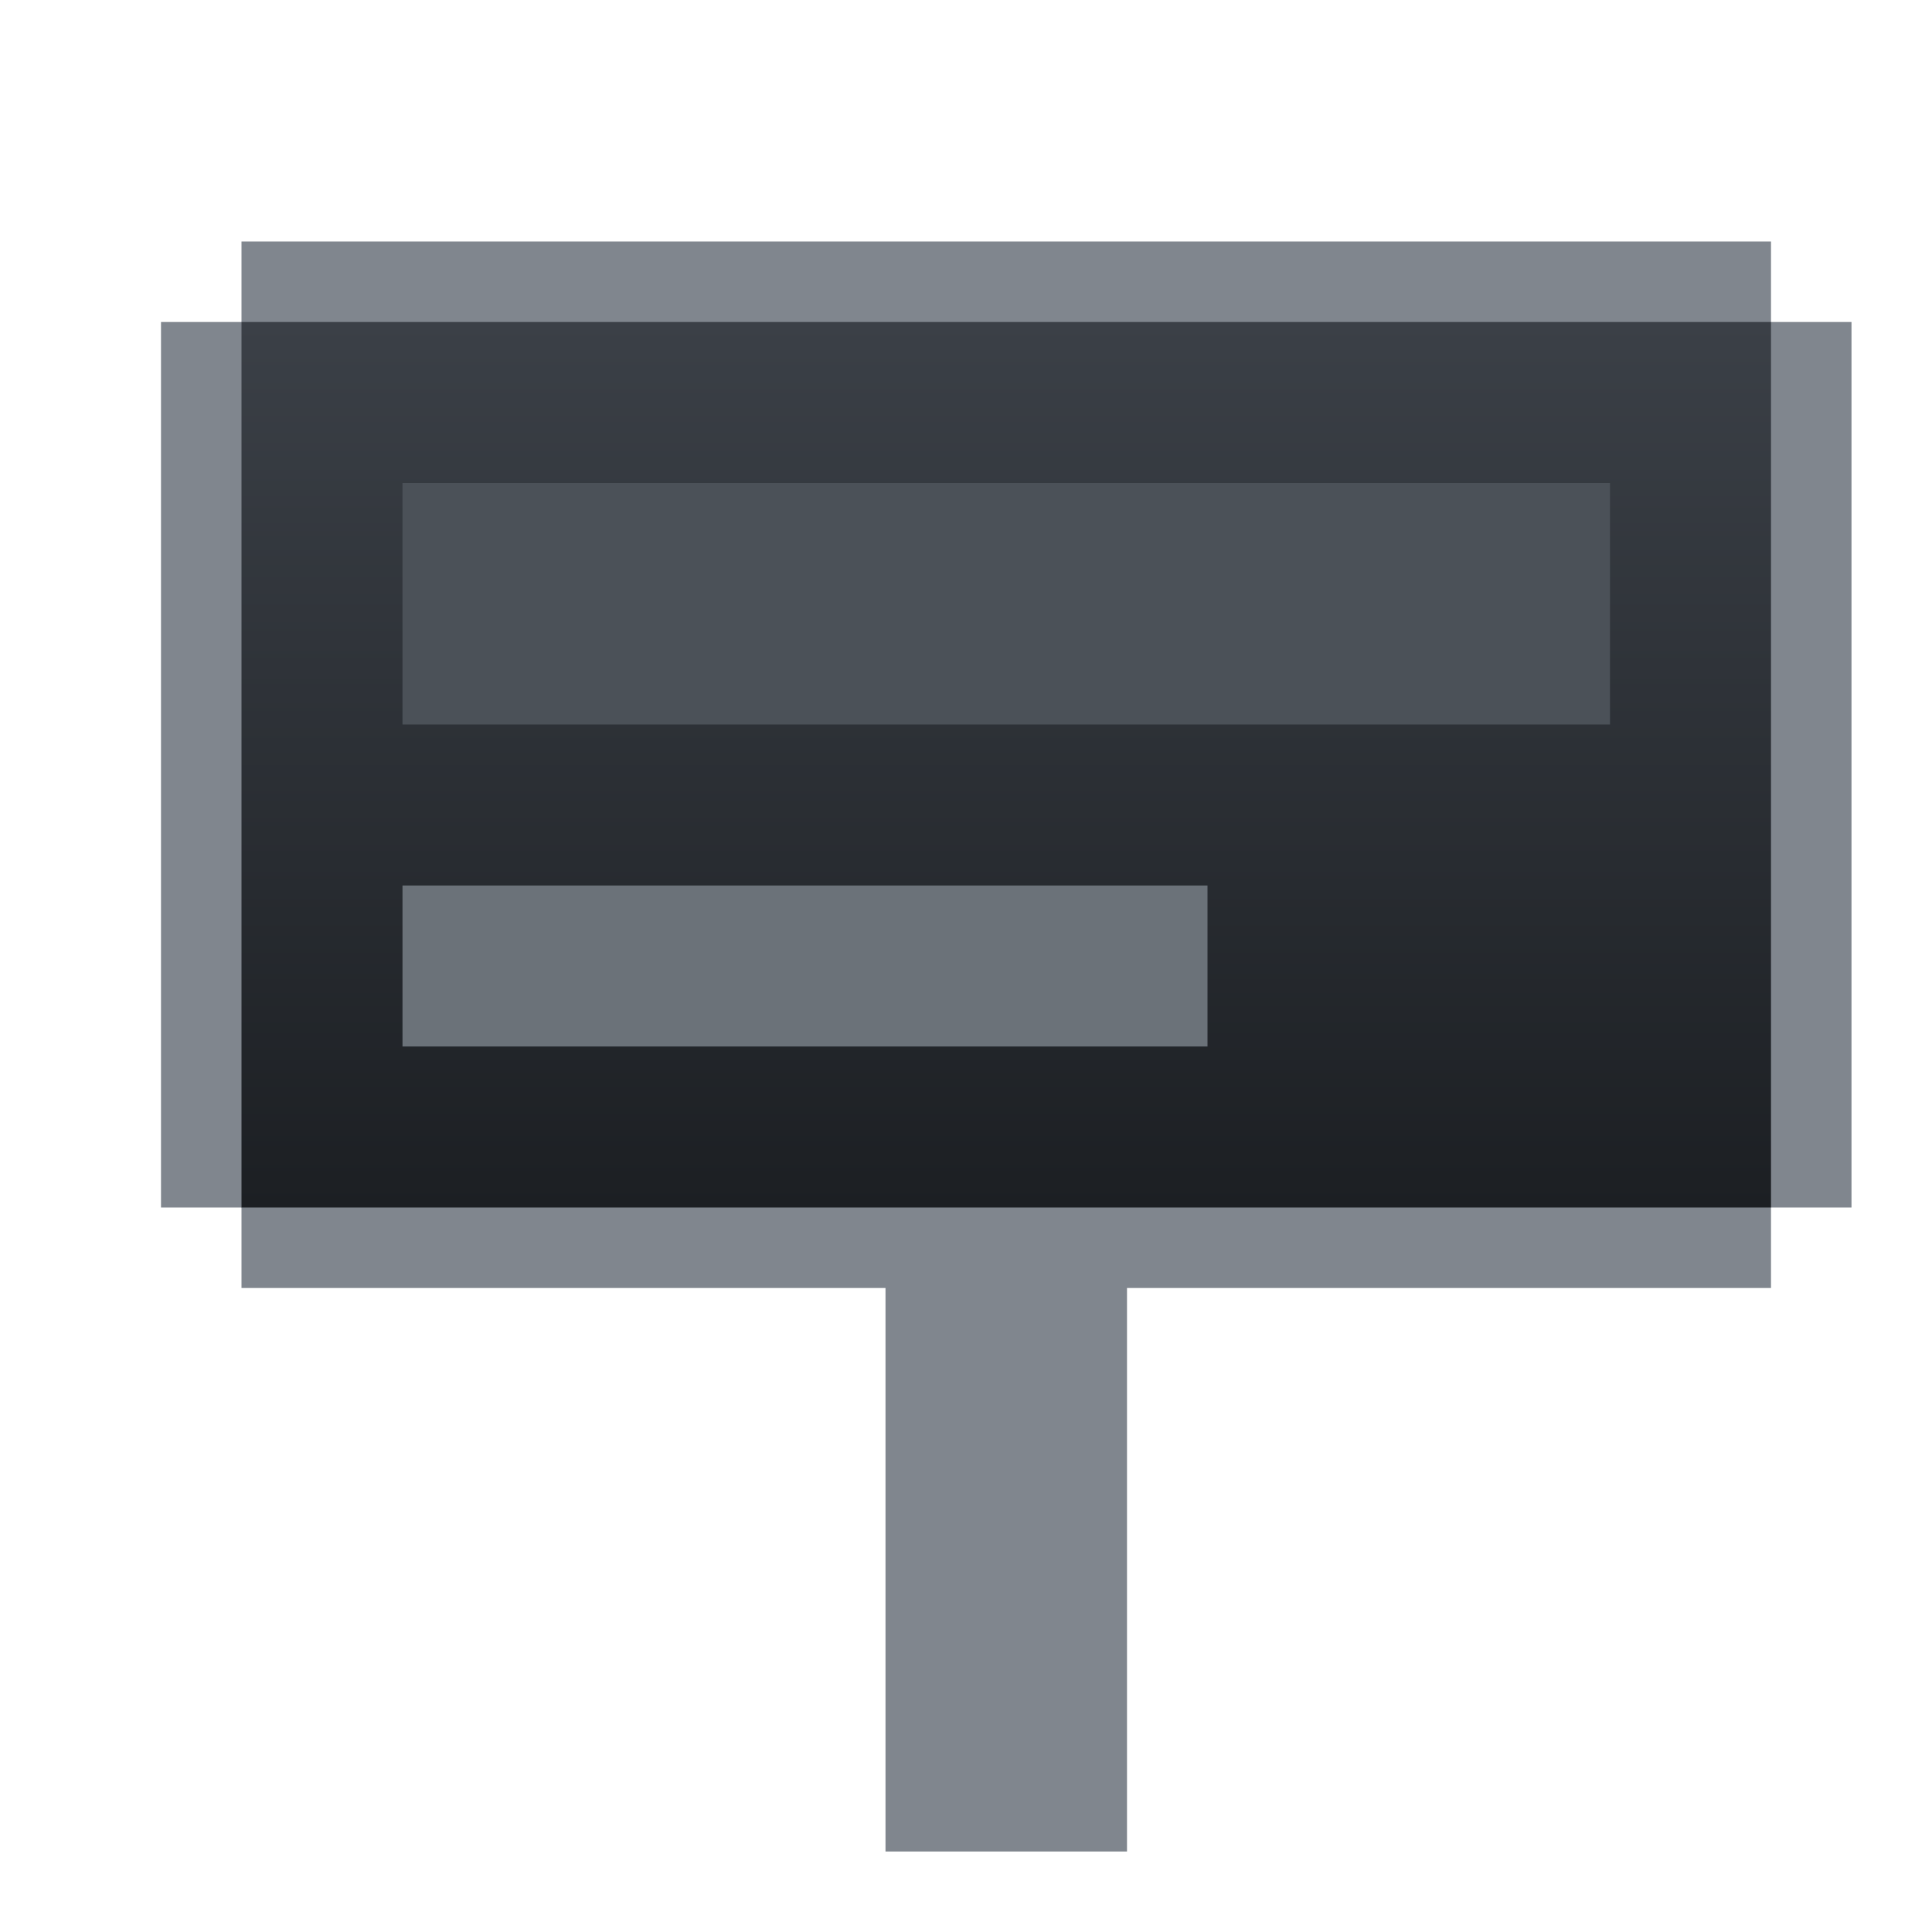
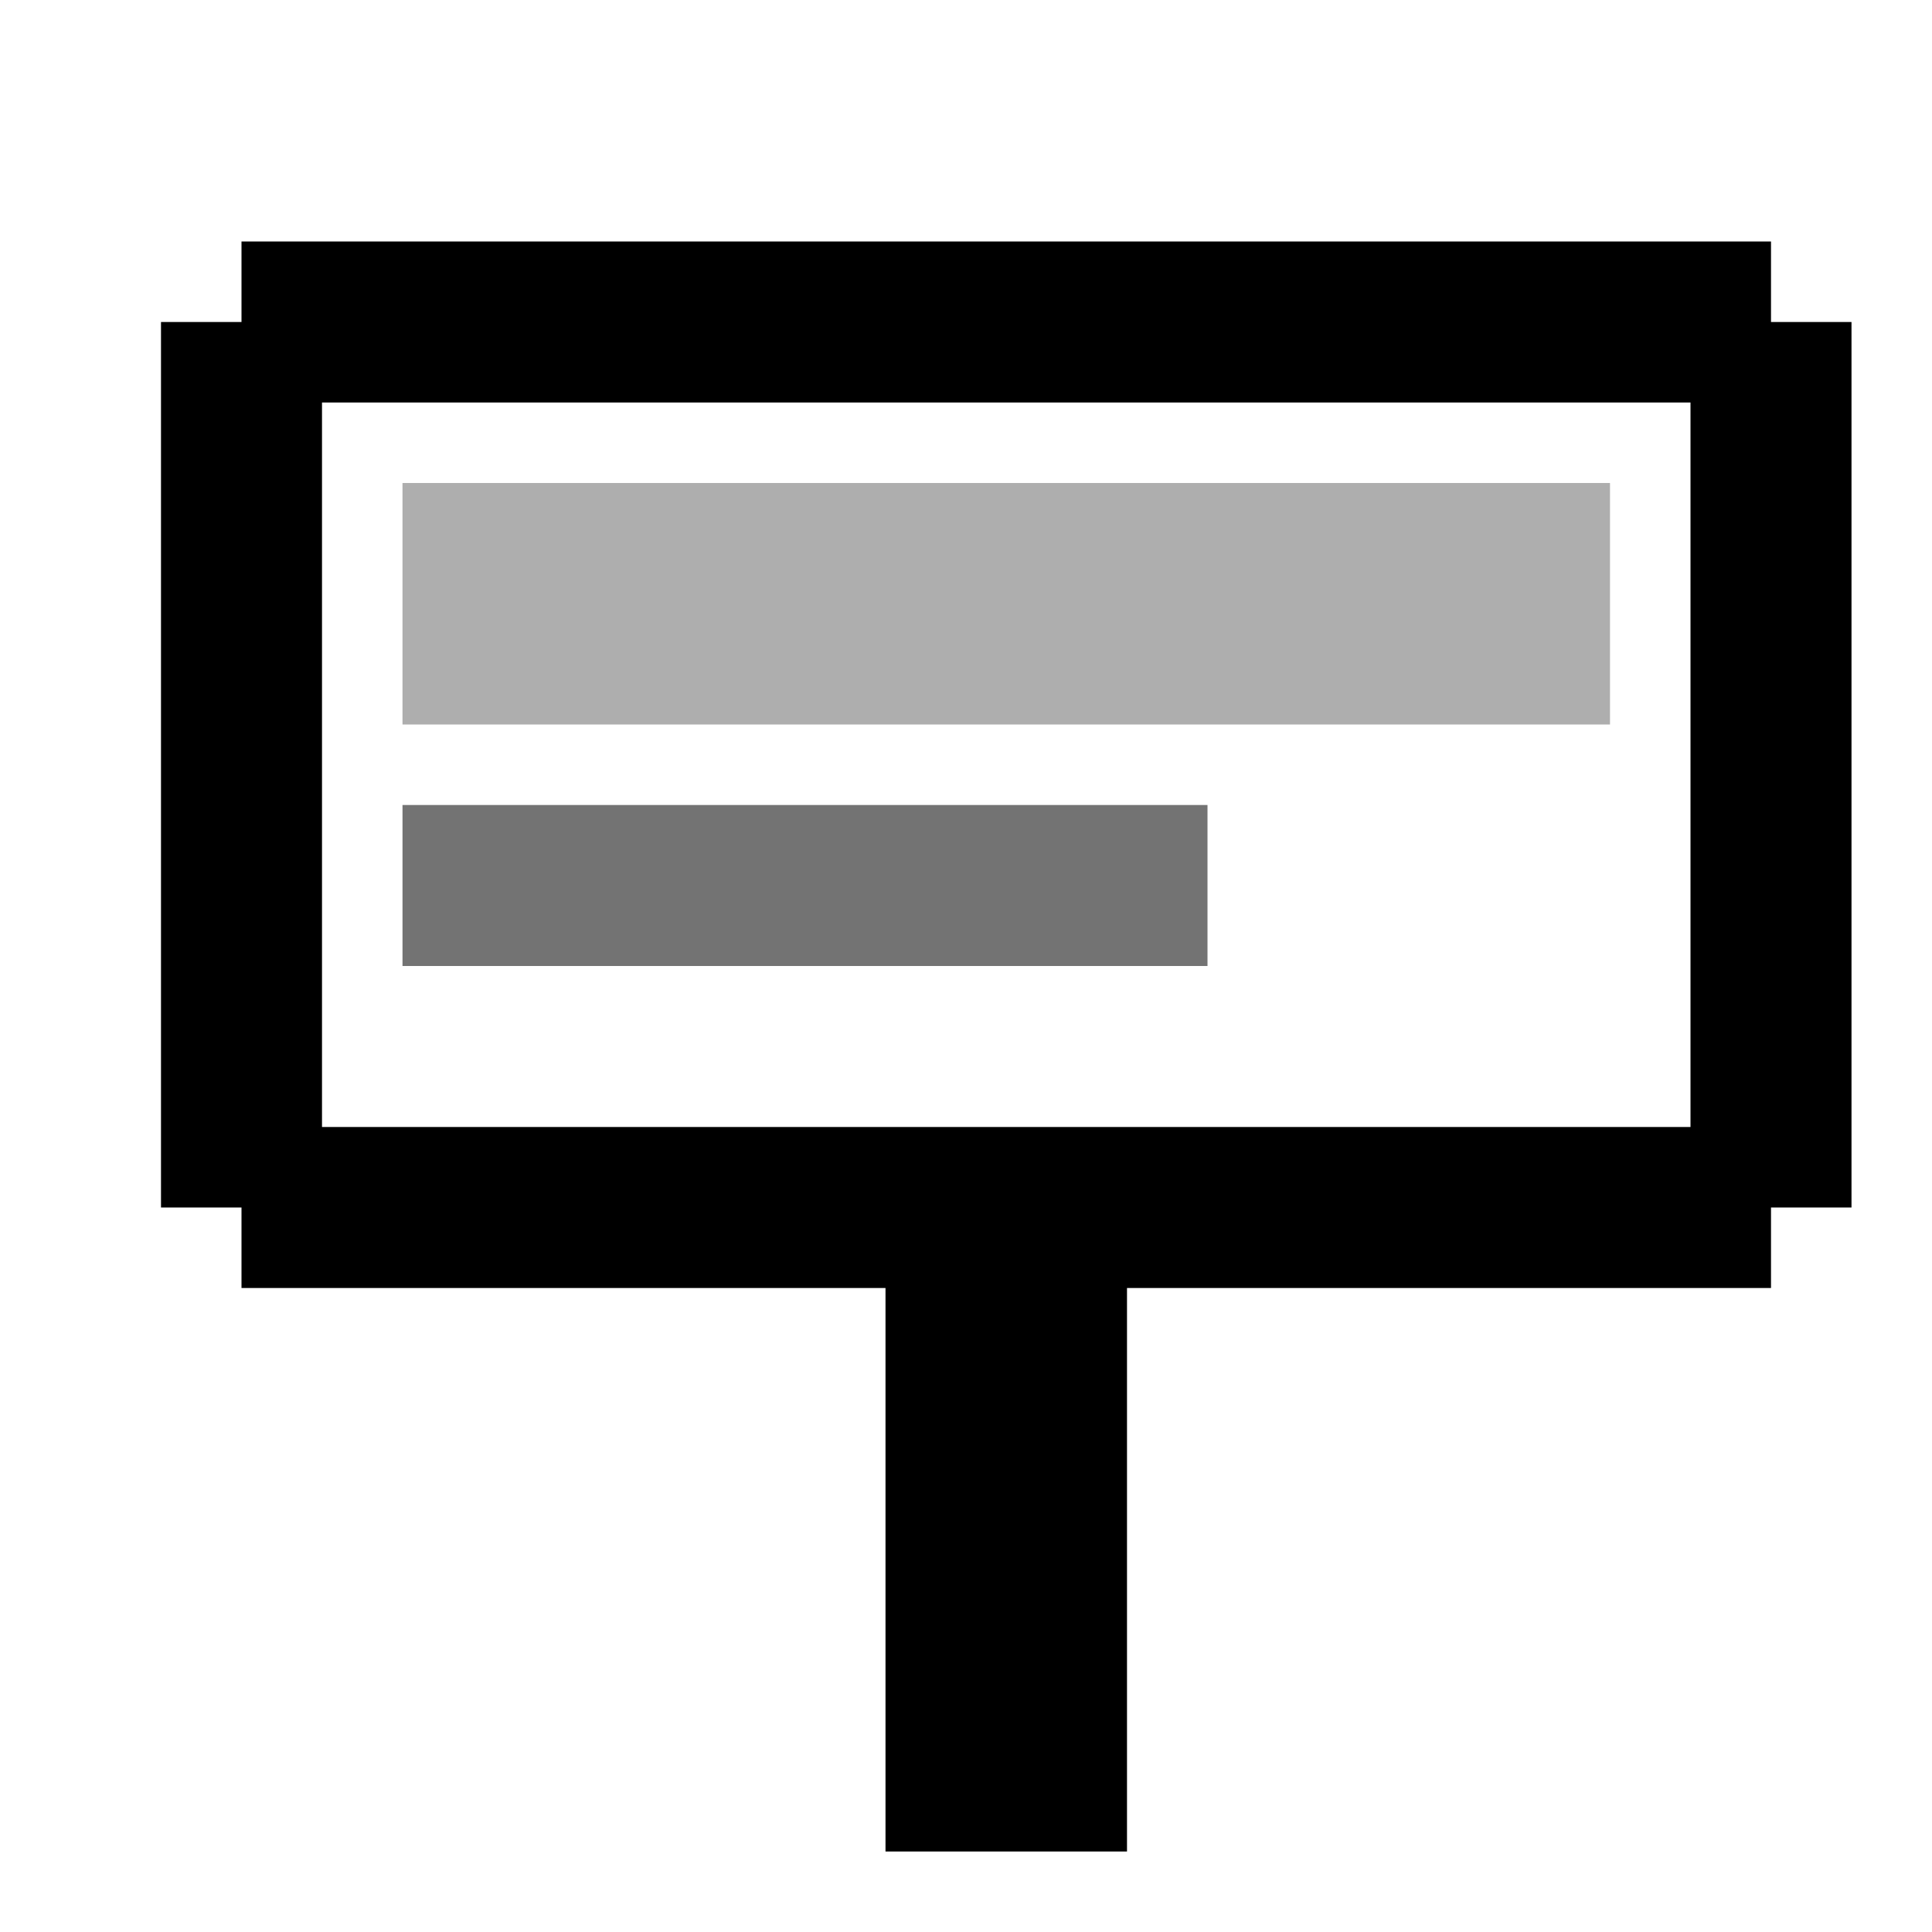
<svg xmlns="http://www.w3.org/2000/svg" viewBox="0 0 24 24">
-   <defs>
-     <linearGradient id="face" x1="0" x2="0" y1="4" y2="15" gradientUnits="userSpaceOnUse">
-       <stop offset="0" stop-color="#3b4047" />
-       <stop offset="1" stop-color="#1c1f23" />
-     </linearGradient>
-   </defs>
-   <path fill="#80868e" d="M3 3H22V4H23V15H22V16H14V23H11V16H3V15H2V4H3Z" />
-   <rect width="19" height="11" x="3" y="4" fill="url(#face)" />
-   <rect width="15" height="3" x="5" y="6" fill="#4b5158" />
-   <rect width="10" height="2" x="5" y="11" fill="#6b7279" />
+   <g class="ink" fill="currentColor">
+     <path fill-rule="evenodd" d="M3 3H22V4H23V15H22V16H14V23H11V16H3V15H2V4H3ZM4 5V14H21V5Z" />
+     <rect width="15" height="3" x="5" y="6" opacity=".32" />
+     <rect width="10" height="2" x="5" y="10" opacity=".55" />
+   </g>
</svg>
